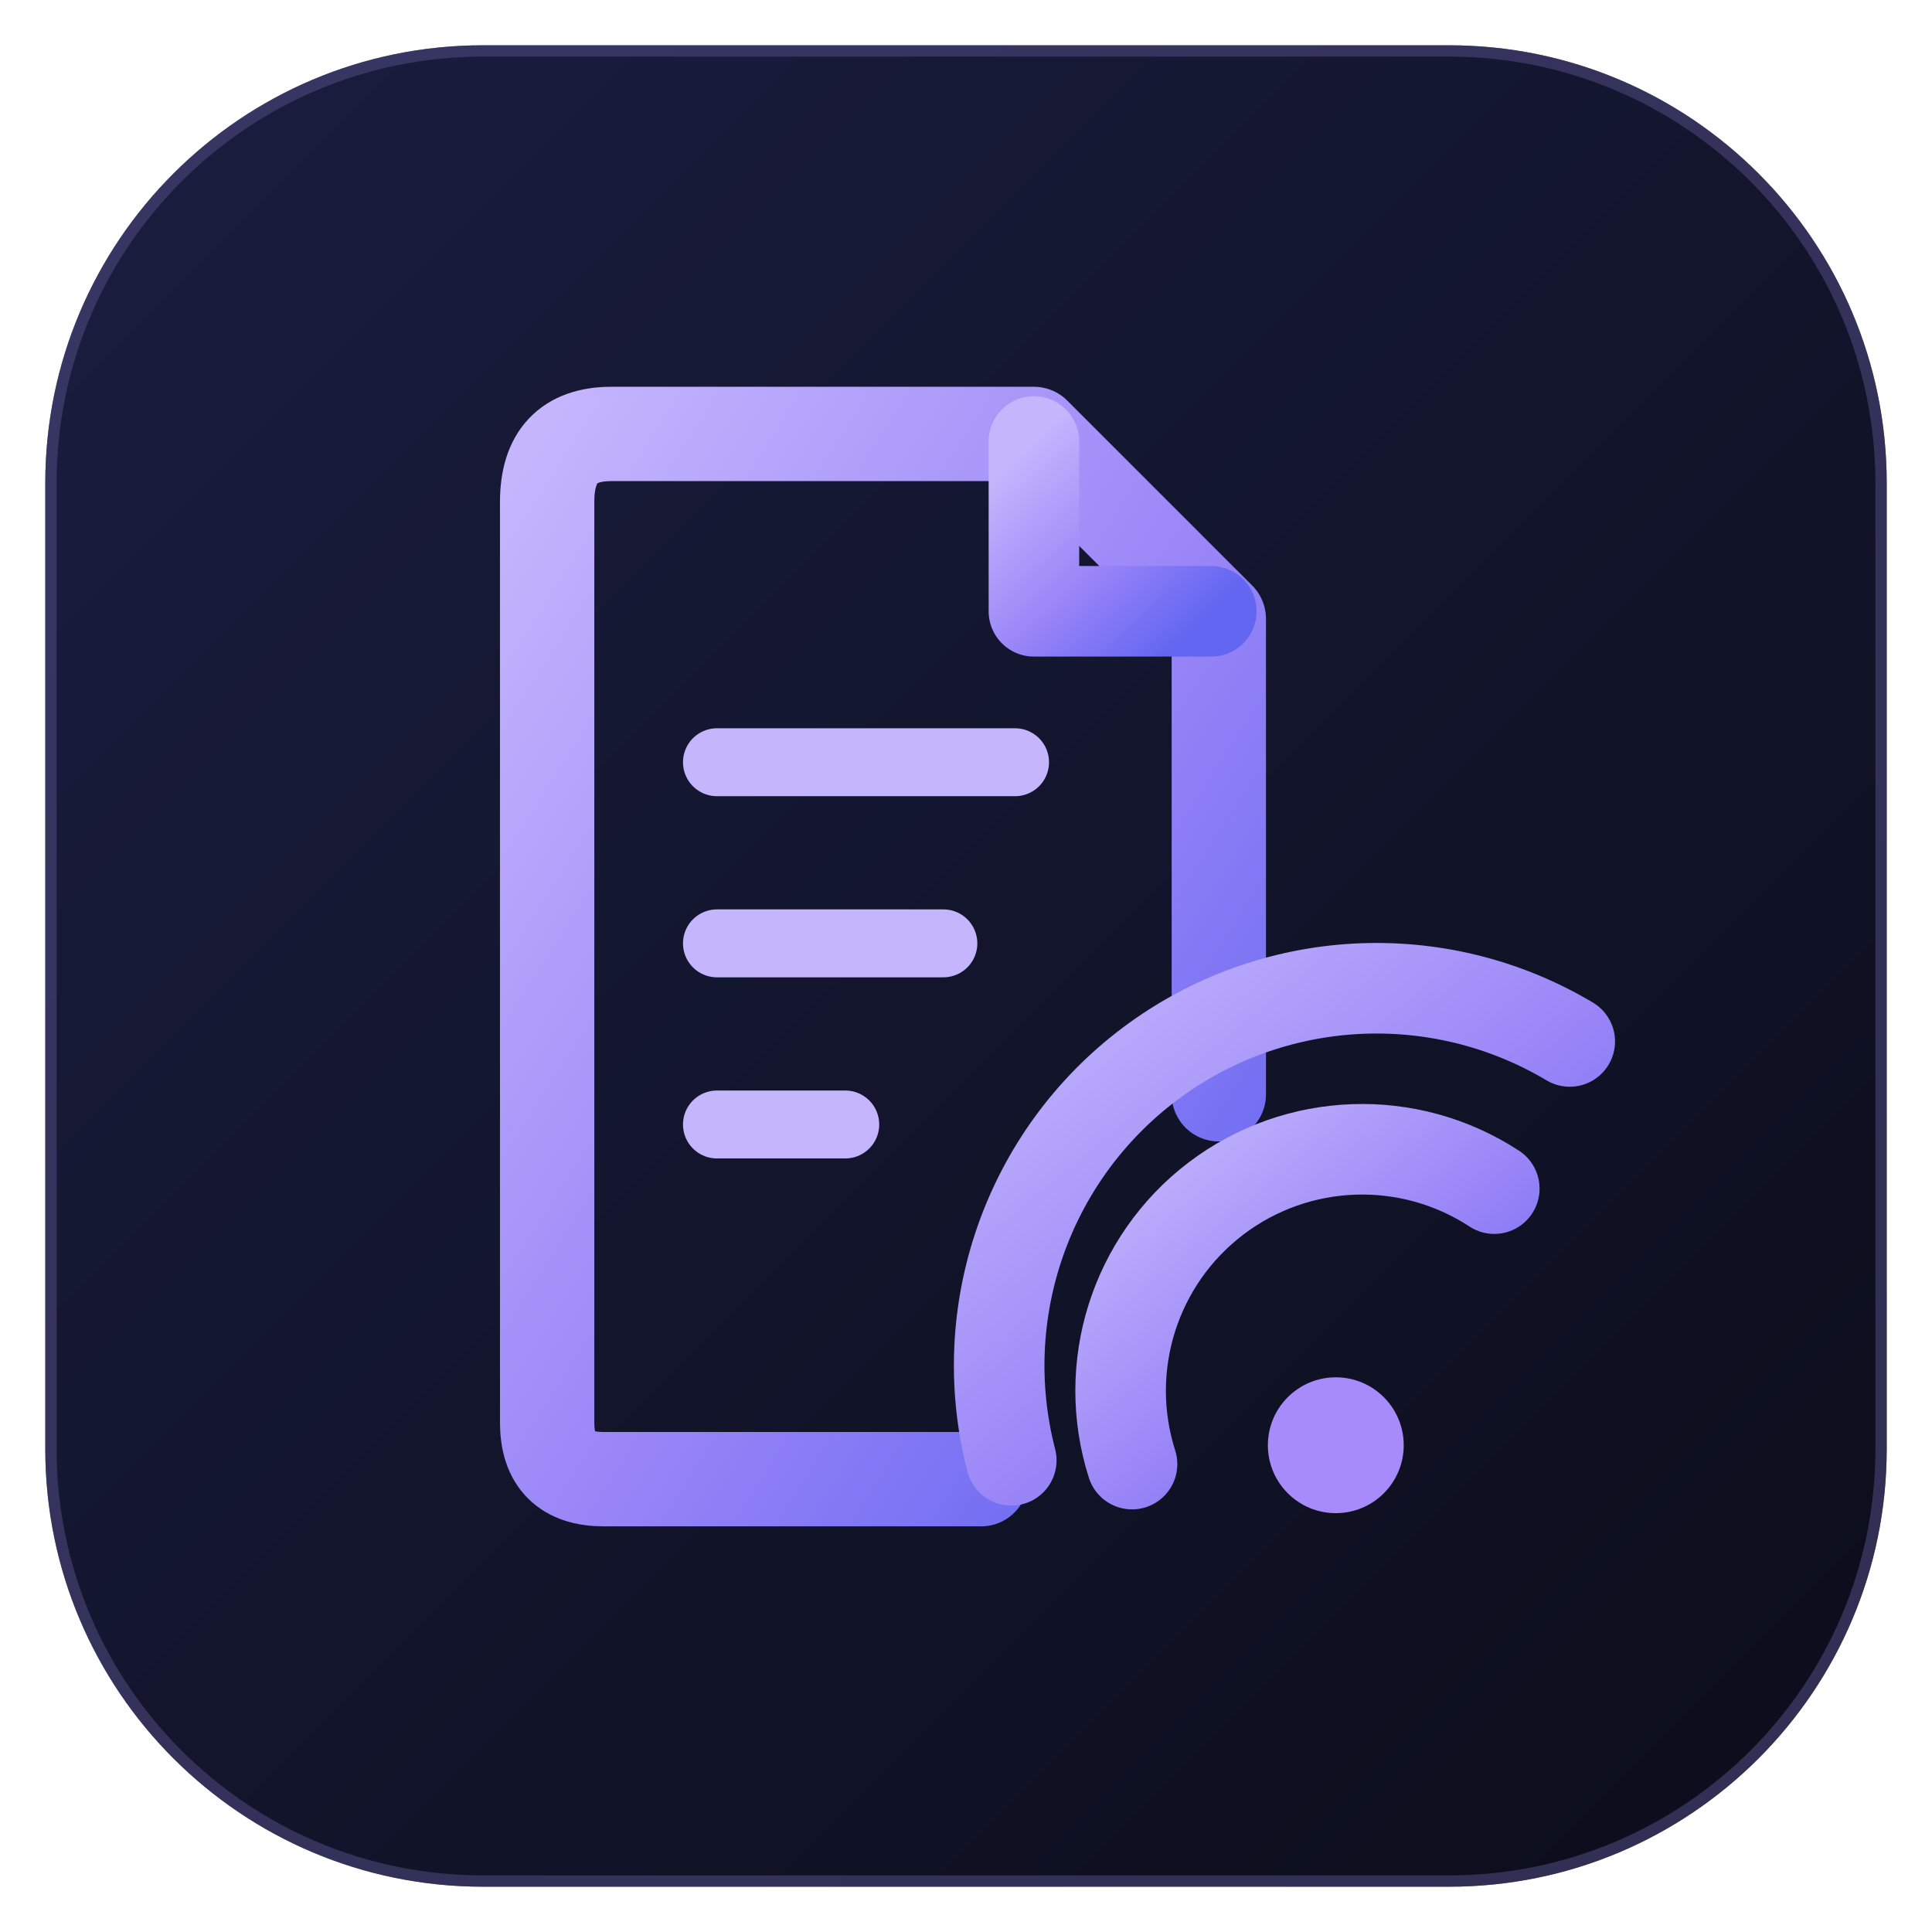
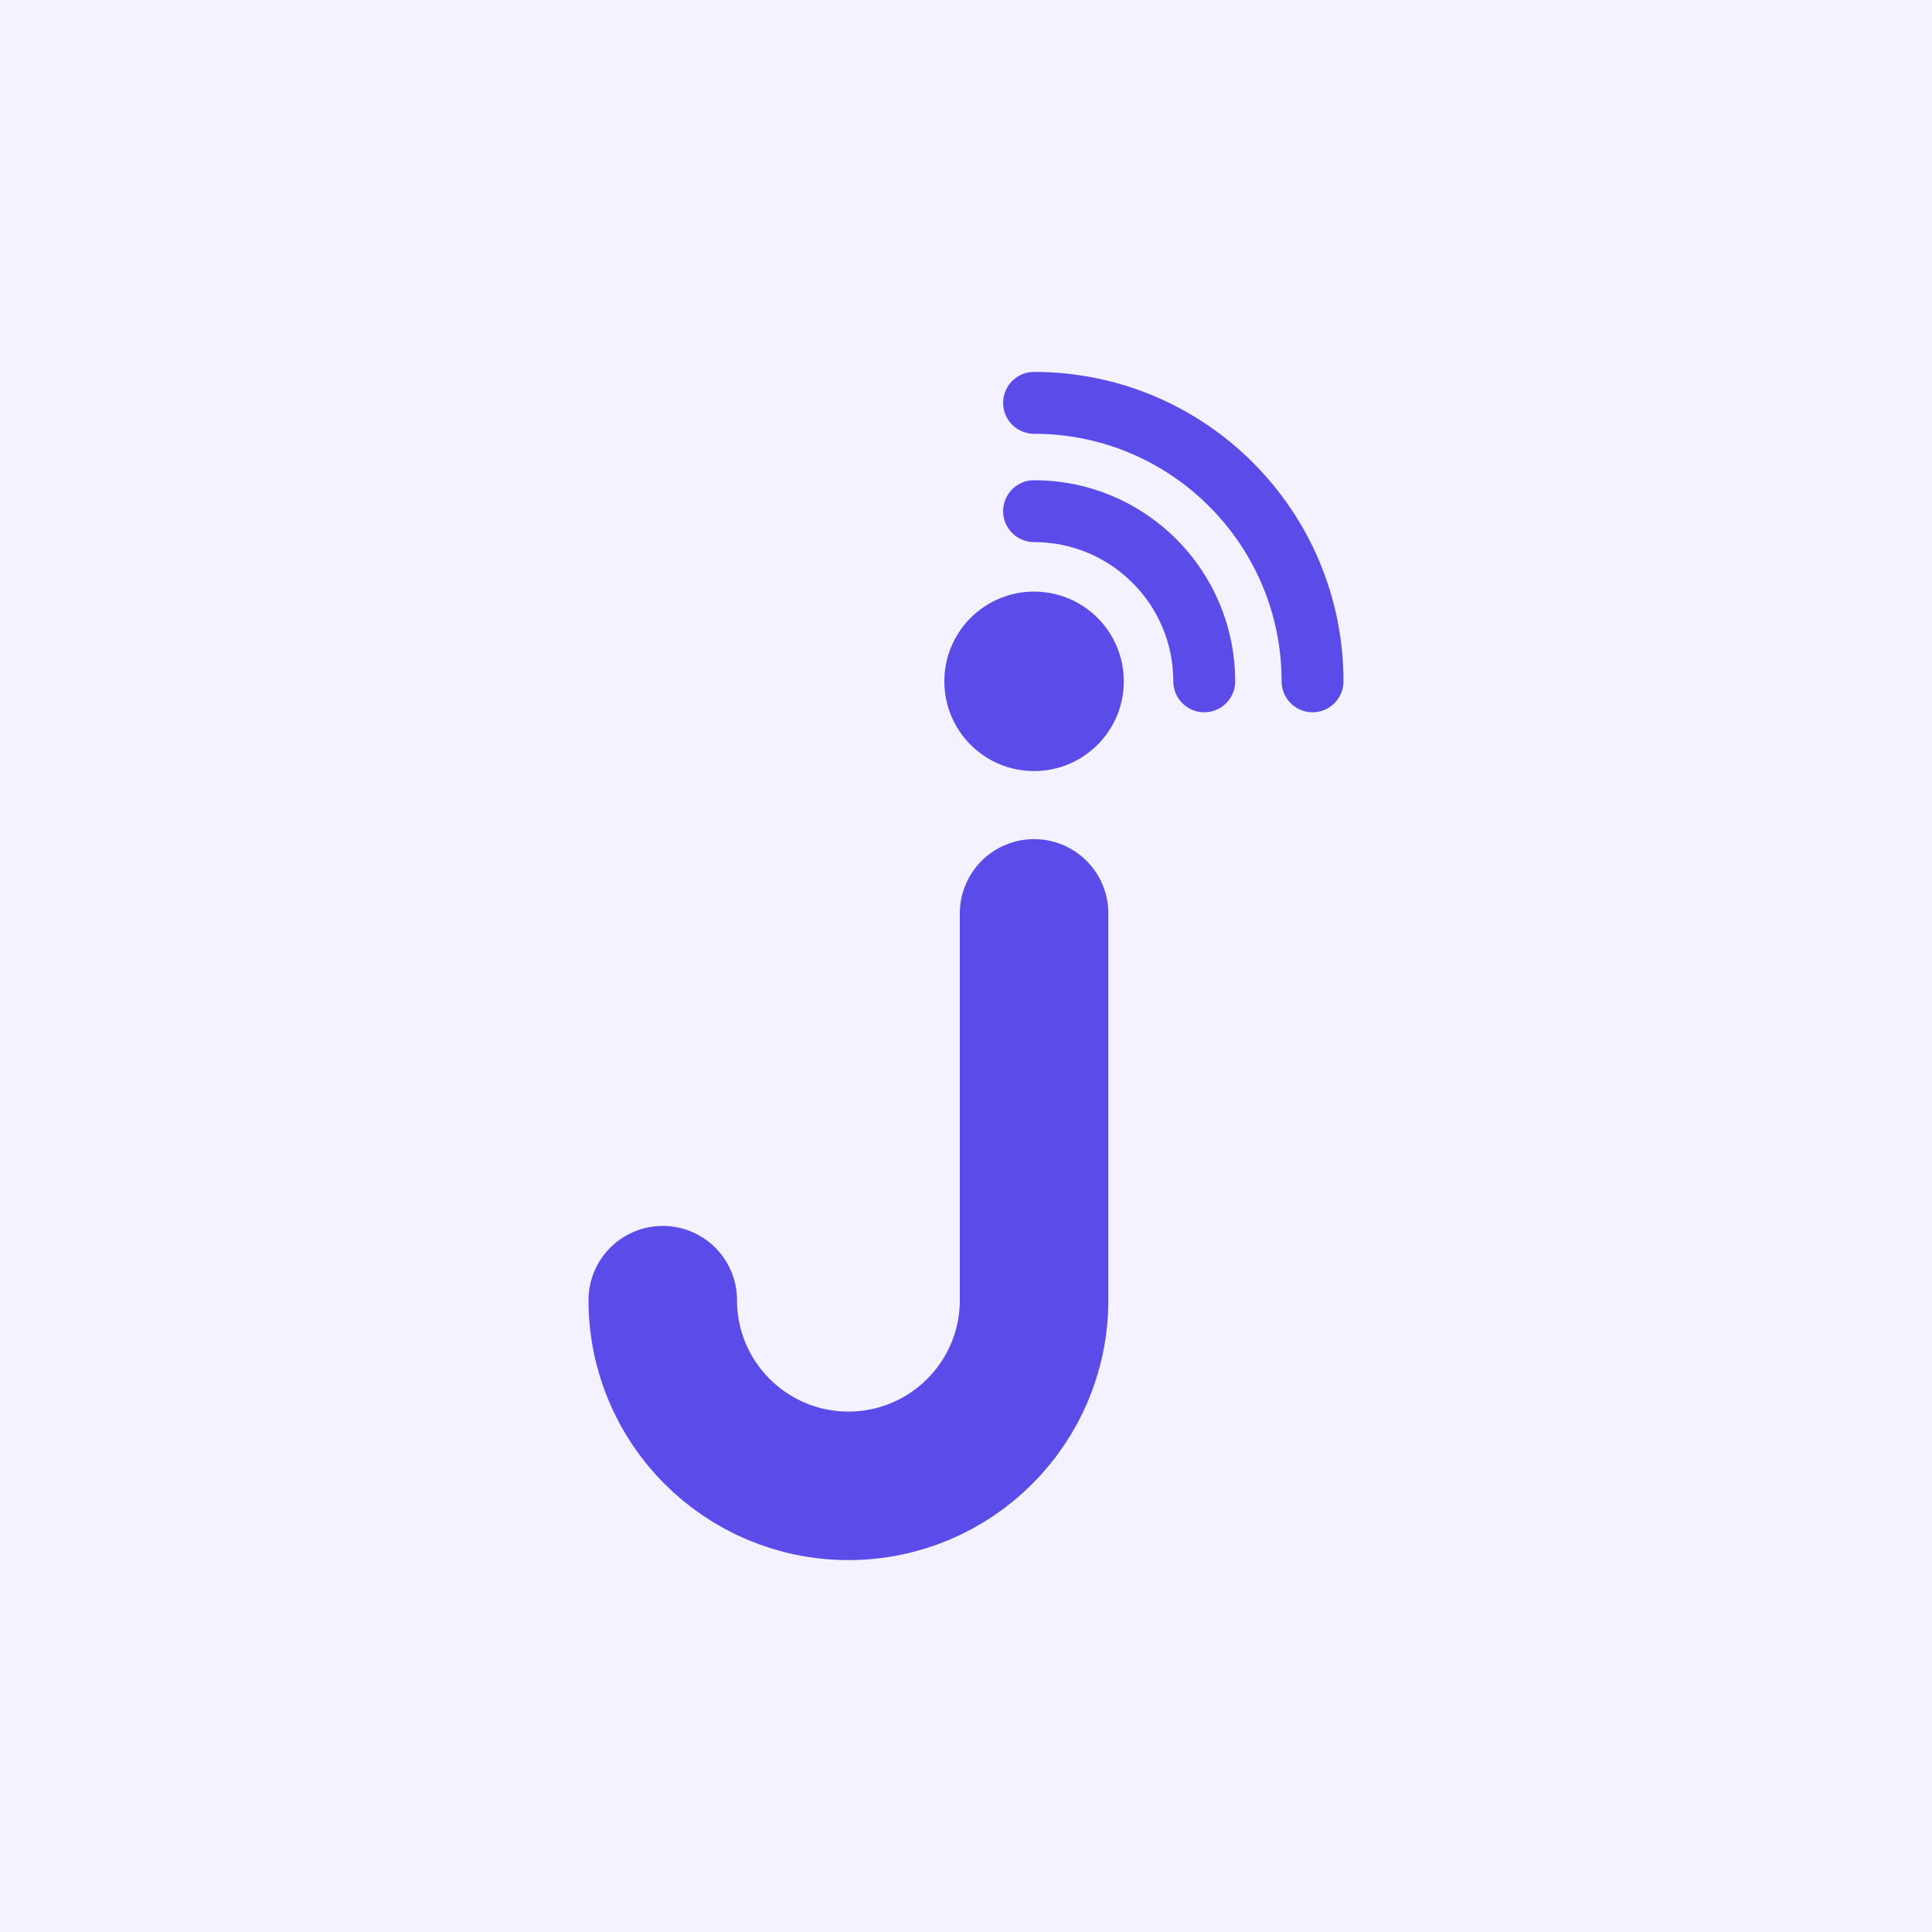
- <svg xmlns="http://www.w3.org/2000/svg" viewBox="0 0 512 512" width="512" height="512">
-   <defs>
-     <linearGradient id="bg" x1="0" y1="0" x2="1" y2="1">
-       <stop offset="0%" stop-color="#1A1D3F" />
-       <stop offset="100%" stop-color="#0B0D1A" />
-     </linearGradient>
-     <linearGradient id="ink" x1="0" y1="0" x2="1" y2="1">
-       <stop offset="0%" stop-color="#C4B5FD" />
-       <stop offset="55%" stop-color="#9985F7" />
-       <stop offset="100%" stop-color="#6366F1" />
-     </linearGradient>
-   </defs>
-   <rect x="12" y="12" width="488" height="488" rx="116" fill="url(#bg)" />
-   <rect x="13.5" y="13.5" width="485" height="485" rx="114.5" fill="none" stroke="#57518B" stroke-opacity=".50" stroke-width="3" />
-   <path d="M162 115 H274 L323 164 V290 M260 392 H160 Q145 392 145 377 V133 Q145 115 162 115" fill="none" stroke="url(#ink)" stroke-width="25" stroke-linejoin="round" stroke-linecap="round" />
-   <path d="M274 117 V162 H321" fill="none" stroke="url(#ink)" stroke-width="24" stroke-linejoin="round" stroke-linecap="round" />
-   <path d="M190 202 H269 M190 250 H250 M190 298 H224" stroke="#C4B5FD" stroke-width="18" stroke-linecap="round" />
-   <path d="M268 387 A100 100 0 0 1 416 276" fill="none" stroke="url(#ink)" stroke-width="24" stroke-linecap="round" />
-   <path d="M300 388 A64 64 0 0 1 396 315" fill="none" stroke="url(#ink)" stroke-width="24" stroke-linecap="round" />
-   <circle cx="354" cy="383" r="18" fill="#A78BFA" />
+ <svg xmlns="http://www.w3.org/2000/svg" width="1024" height="1024" viewBox="0 0 1024 1024">
+   <rect x="0" y="0" width="1024" height="1024" fill="#F4F2FF" />
+   <g transform="translate(512 512) scale(0.82) translate(-516 -464)">
+     <path d="M560 430 V680 A120 120 0 0 1 320 680" fill="none" stroke="#5B4BE8" stroke-width="96" stroke-linecap="round" />
+     <circle cx="560" cy="280" r="58" fill="#5B4BE8" />
+     <path d="M560 170 A110 110 0 0 1 670 280" fill="none" stroke="#5B4BE8" stroke-width="40" stroke-linecap="round" />
+     <path d="M560 100 A180 180 0 0 1 740 280" fill="none" stroke="#5B4BE8" stroke-width="40" stroke-linecap="round" />
+   </g>
</svg>
